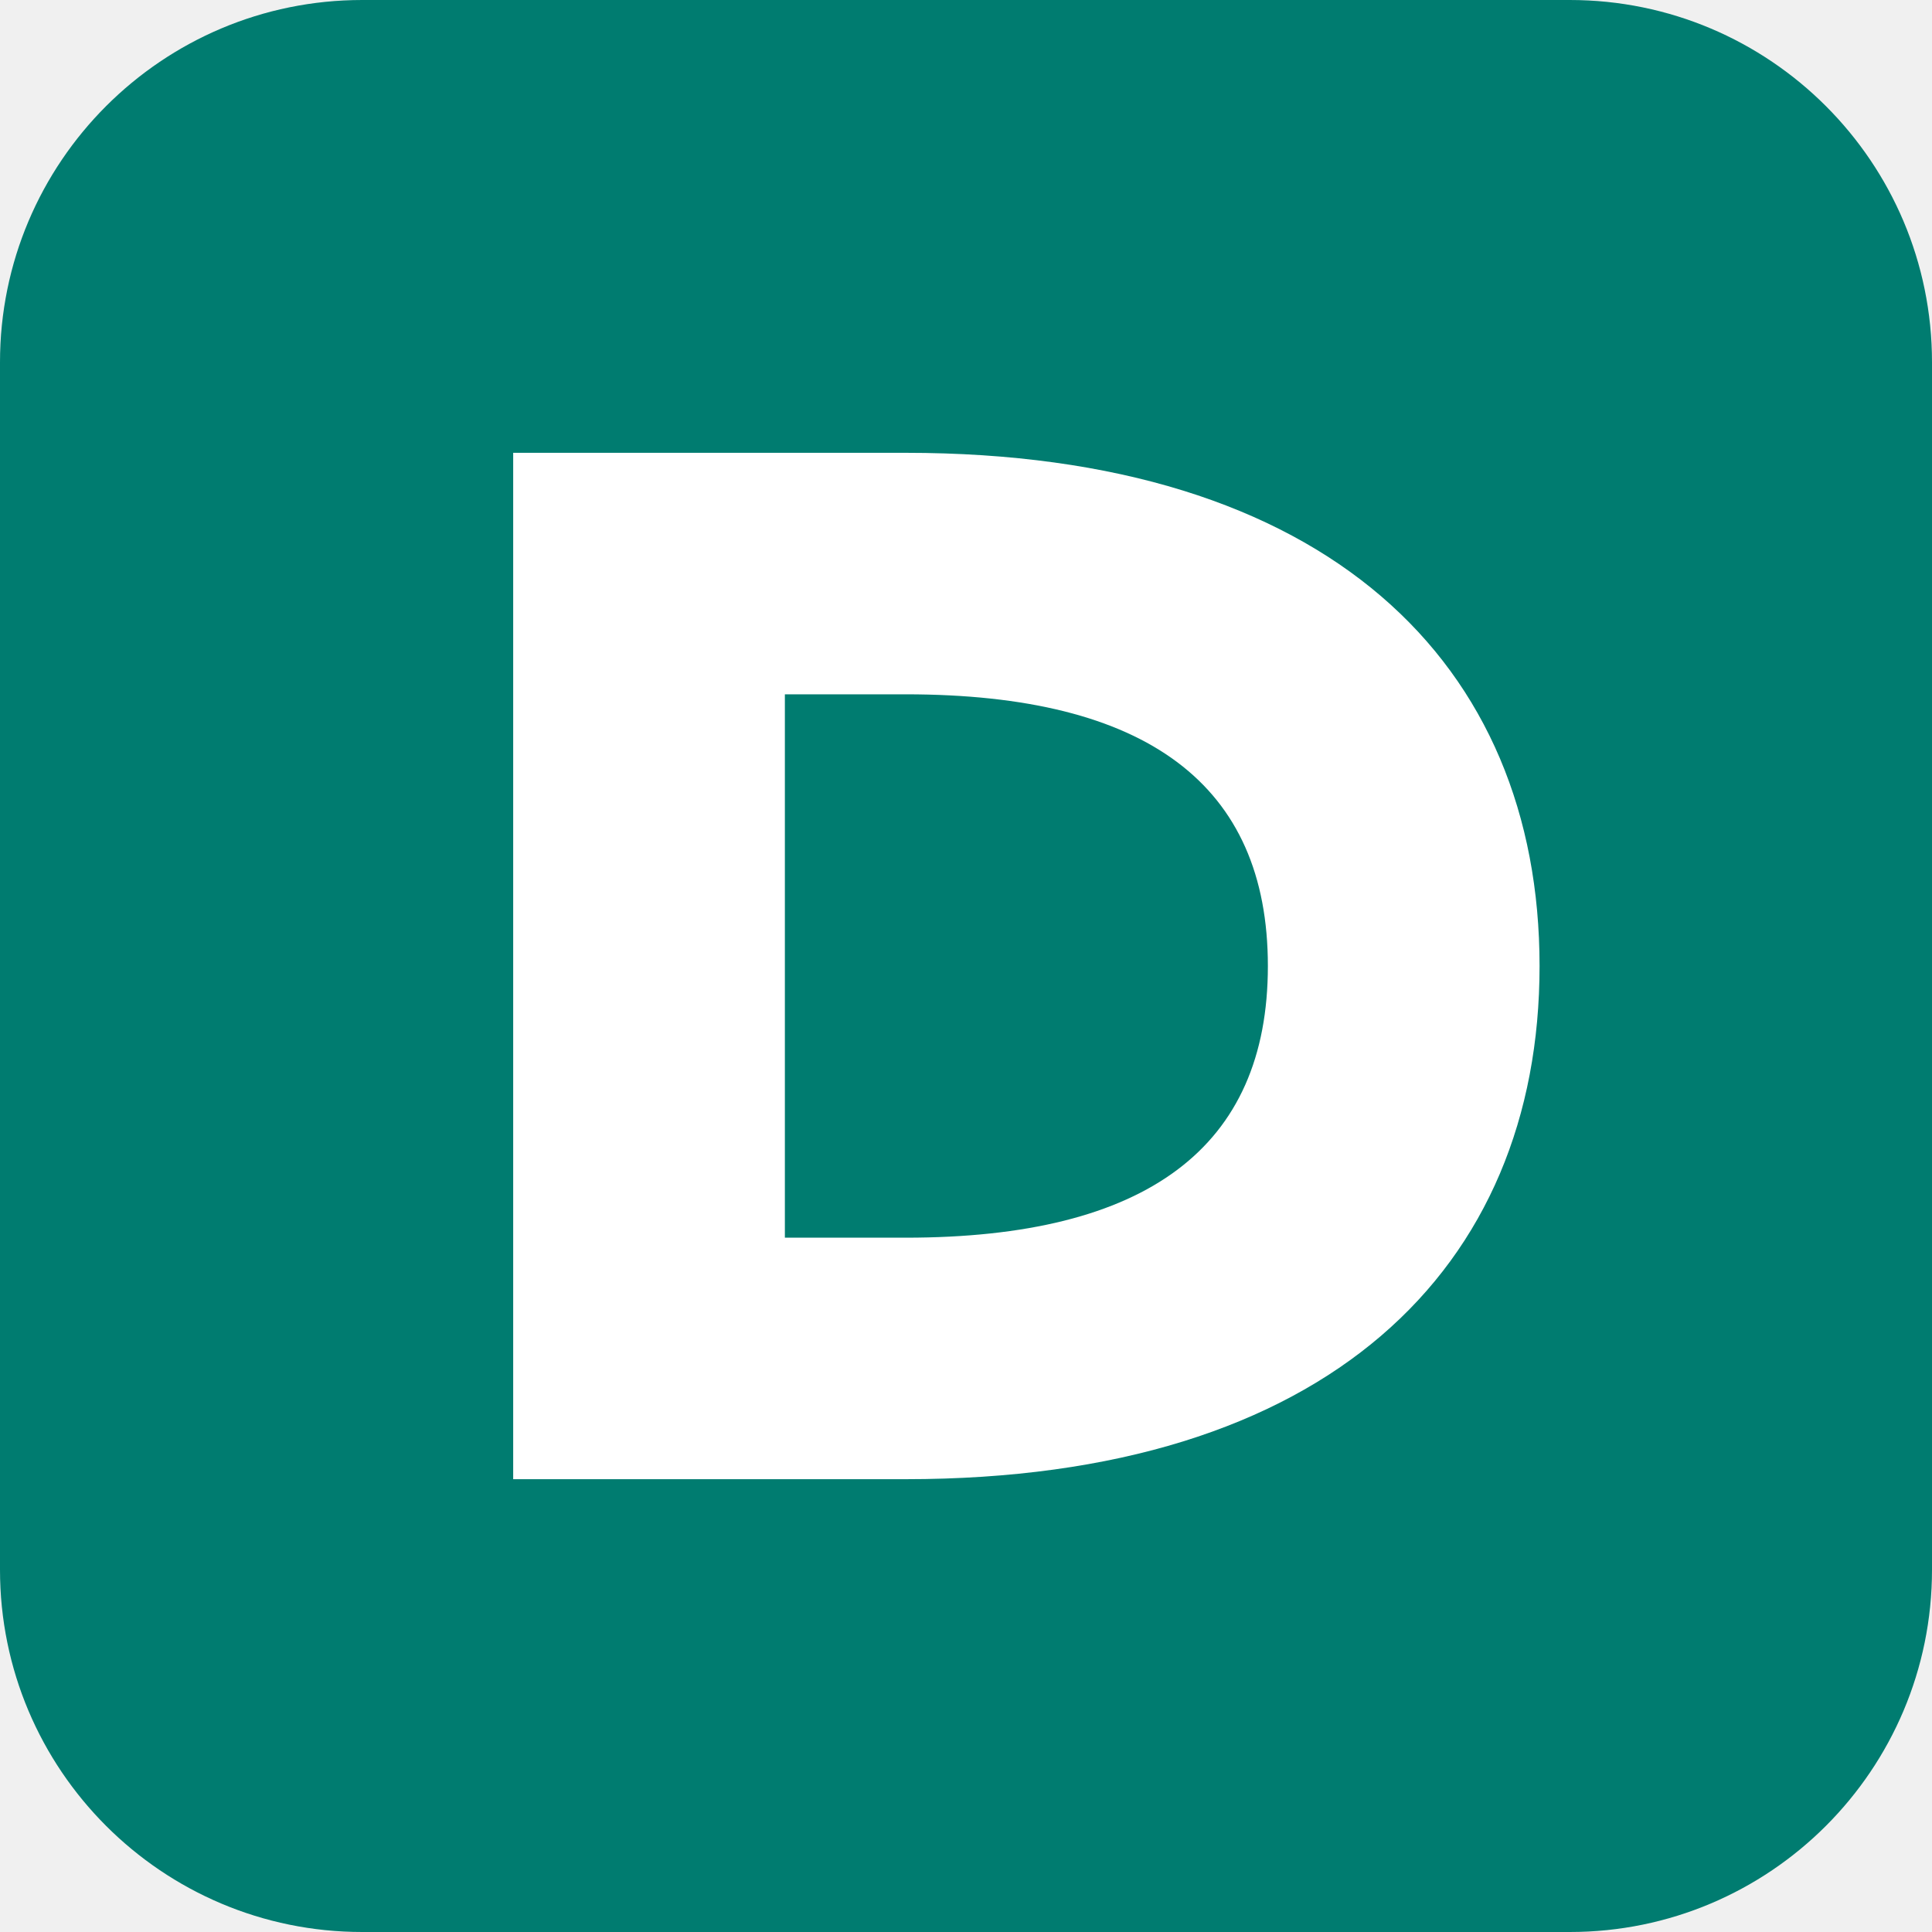
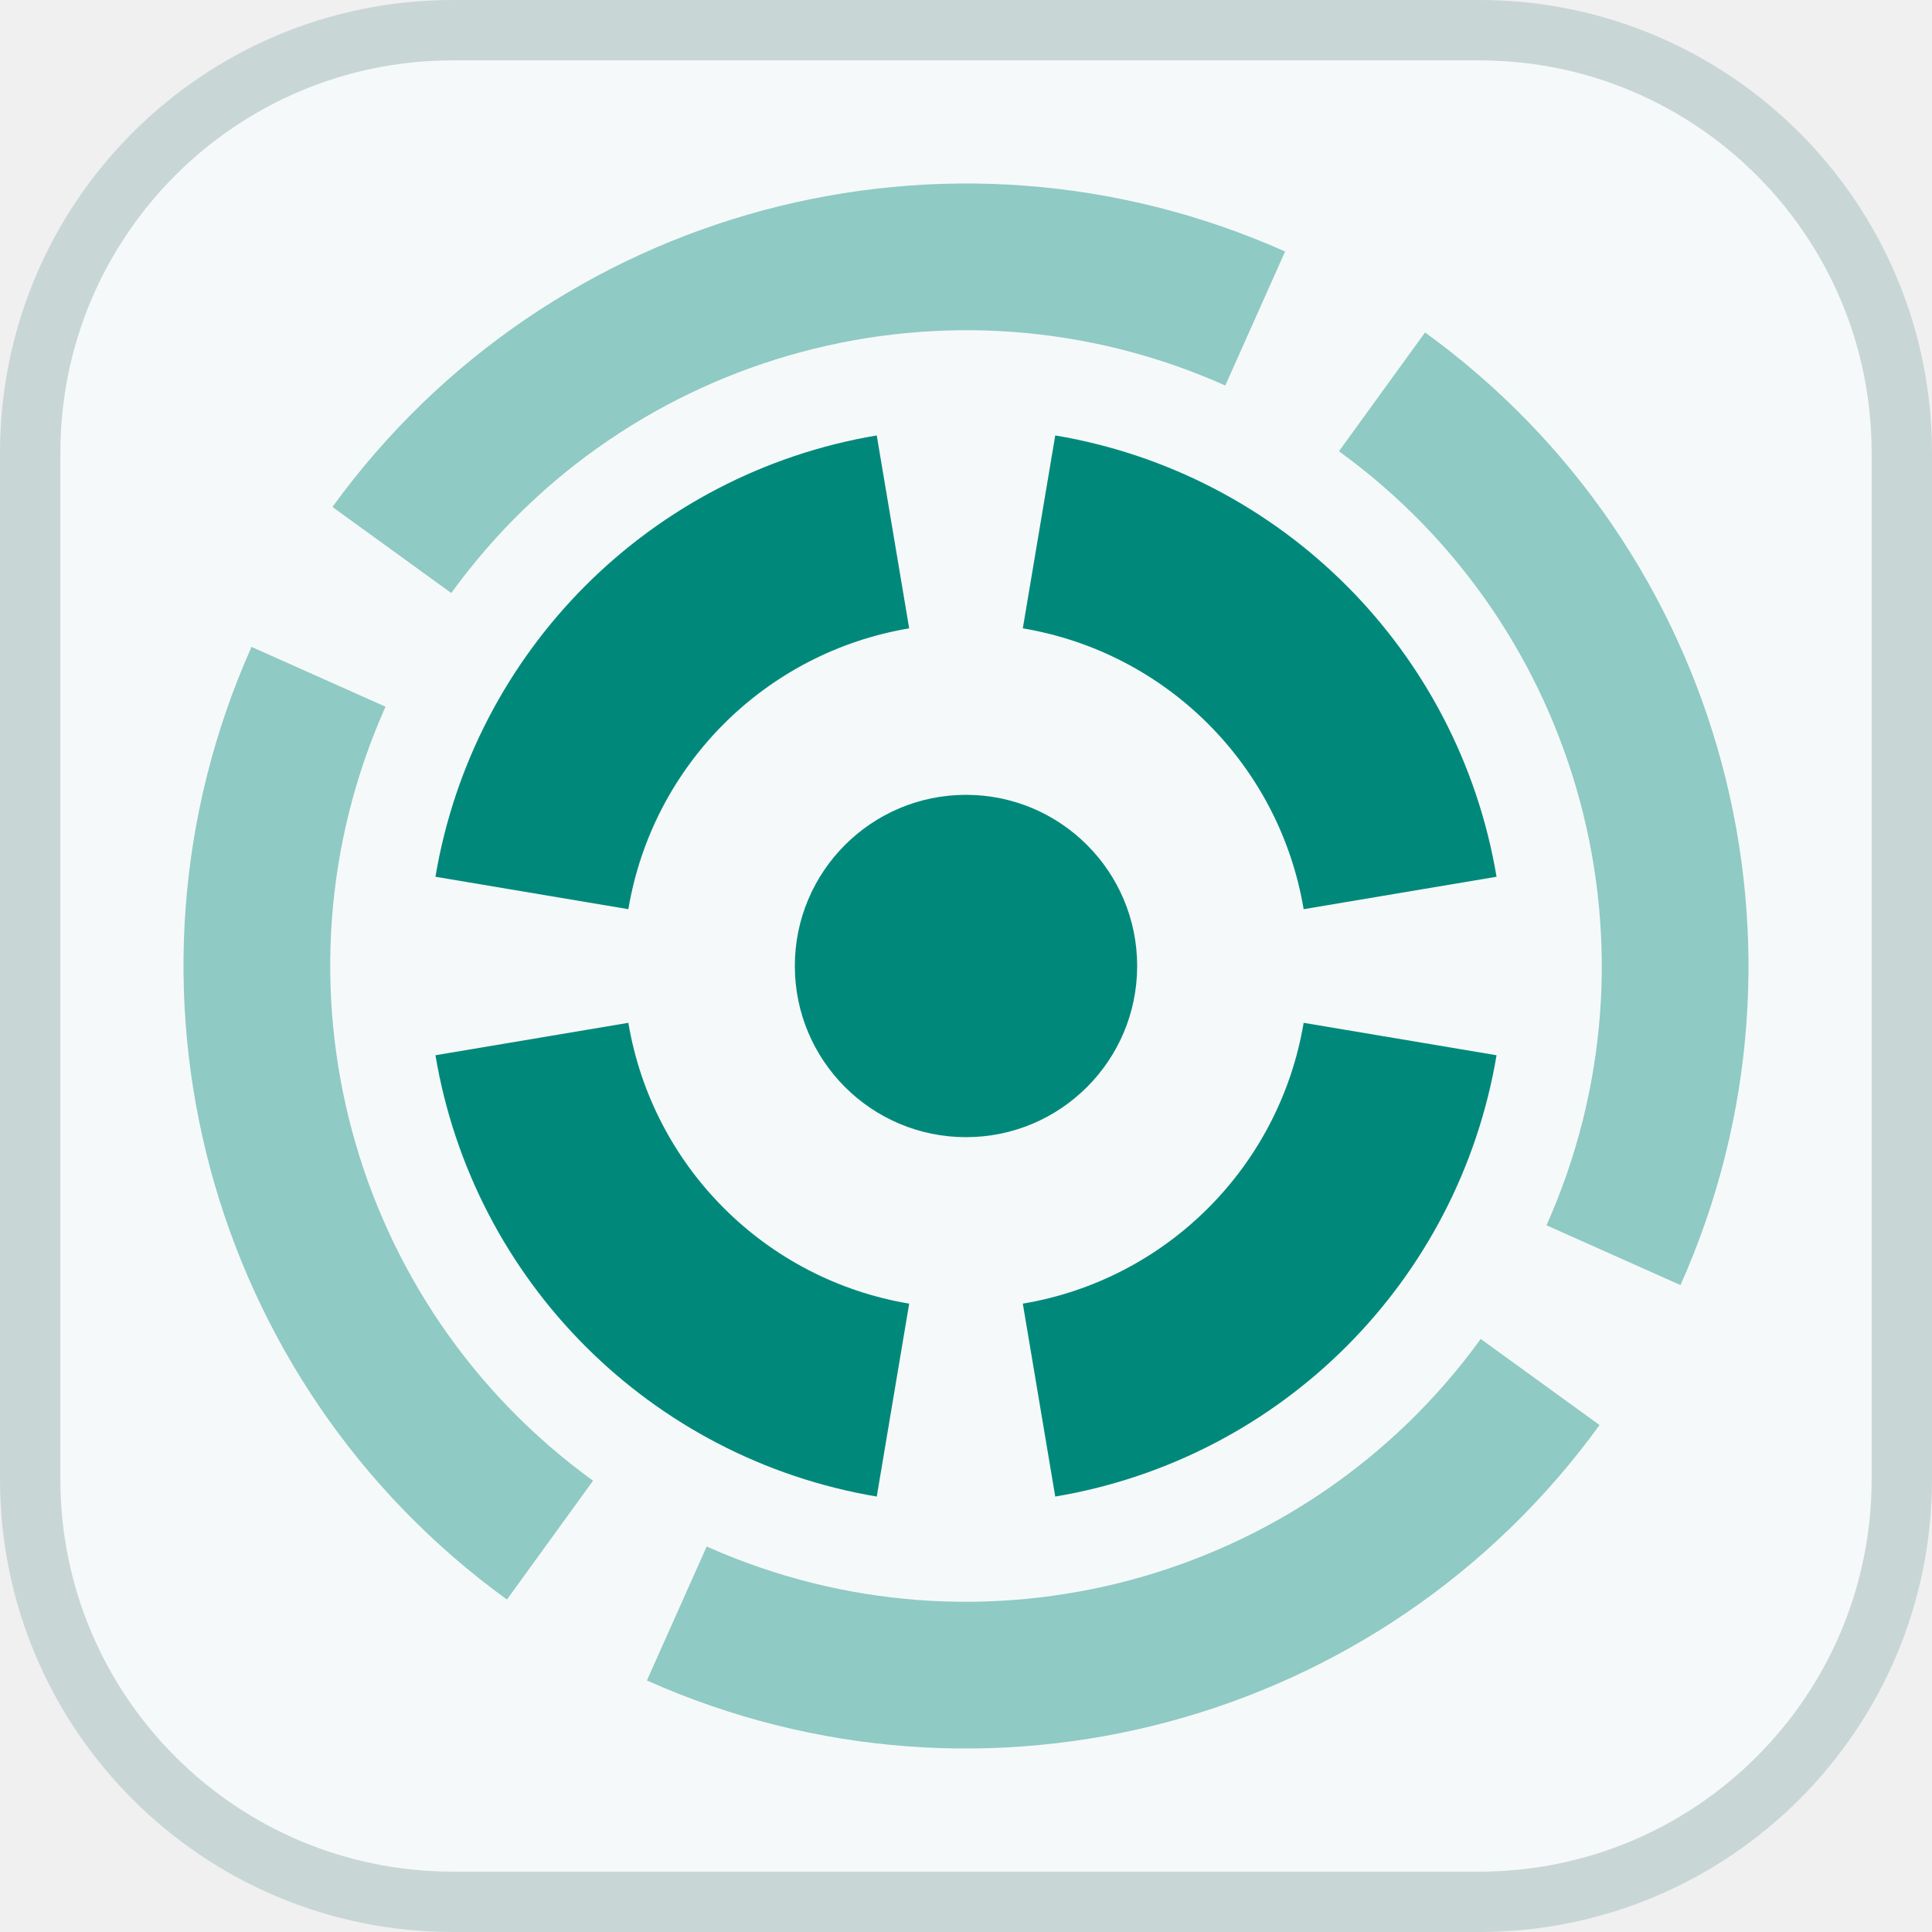
- <svg xmlns="http://www.w3.org/2000/svg" viewBox="0 0 64 64">
-   <rect width="64" height="64" rx="12" fill="#007c70" />
-   <path d="M17 15h13c14 0 21 7 21 17S44 49 30 49H17zm9 8v18h4c8 0 12-3 12-9s-4-9-12-9z" fill="#fff" />
+ <svg xmlns="http://www.w3.org/2000/svg" viewBox="0 0 32 32">
+   <style>
+     .tile { fill: #f6f9f9; stroke: #c9d6d6; }
+     .m { color: #00897b; }
+     @media (prefers-color-scheme: dark) {
+       .tile { fill: #061214; stroke: #1c2e30; }
+       .m { color: #19c2ad; }
+     }
+   </style>
+   <rect class="tile" x="0.5" y="0.5" width="31" height="31" rx="7" />
+   <g class="m" fill="none" transform="translate(16 16) scale(0.27) translate(-50 -50)">
+     <path d="M76.63,54.48 A27,27 0 0 1 54.48,76.63" fill="none" stroke="currentColor" stroke-opacity="1.0" stroke-width="12" />
+     <path d="M45.52,76.63 A27,27 0 0 1 23.37,54.48" fill="none" stroke="currentColor" stroke-opacity="1.0" stroke-width="12" />
+     <path d="M23.37,45.52 A27,27 0 0 1 45.52,23.37" fill="none" stroke="currentColor" stroke-opacity="1.0" stroke-width="12" />
+     <path d="M54.48,23.37 A27,27 0 0 1 76.63,45.52" fill="none" stroke="currentColor" stroke-opacity="1.0" stroke-width="12" />
+     <path d="M85.22,75.52 A43.5,43.5 0 0 1 32.26,89.72" fill="none" stroke="currentColor" stroke-opacity="0.42" stroke-width="9" />
+     <path d="M24.48,85.22 A43.5,43.5 0 0 1 10.28,32.26" fill="none" stroke="currentColor" stroke-opacity="0.42" stroke-width="9" />
+     <path d="M14.78,24.48 A43.5,43.5 0 0 1 67.74,10.28" fill="none" stroke="currentColor" stroke-opacity="0.42" stroke-width="9" />
+     <path d="M75.52,14.78 A43.5,43.5 0 0 1 89.72,67.74" fill="none" stroke="currentColor" stroke-opacity="0.42" stroke-width="9" />
+     <circle cx="50" cy="50" r="10.5" fill="currentColor" />
+   </g>
</svg>
